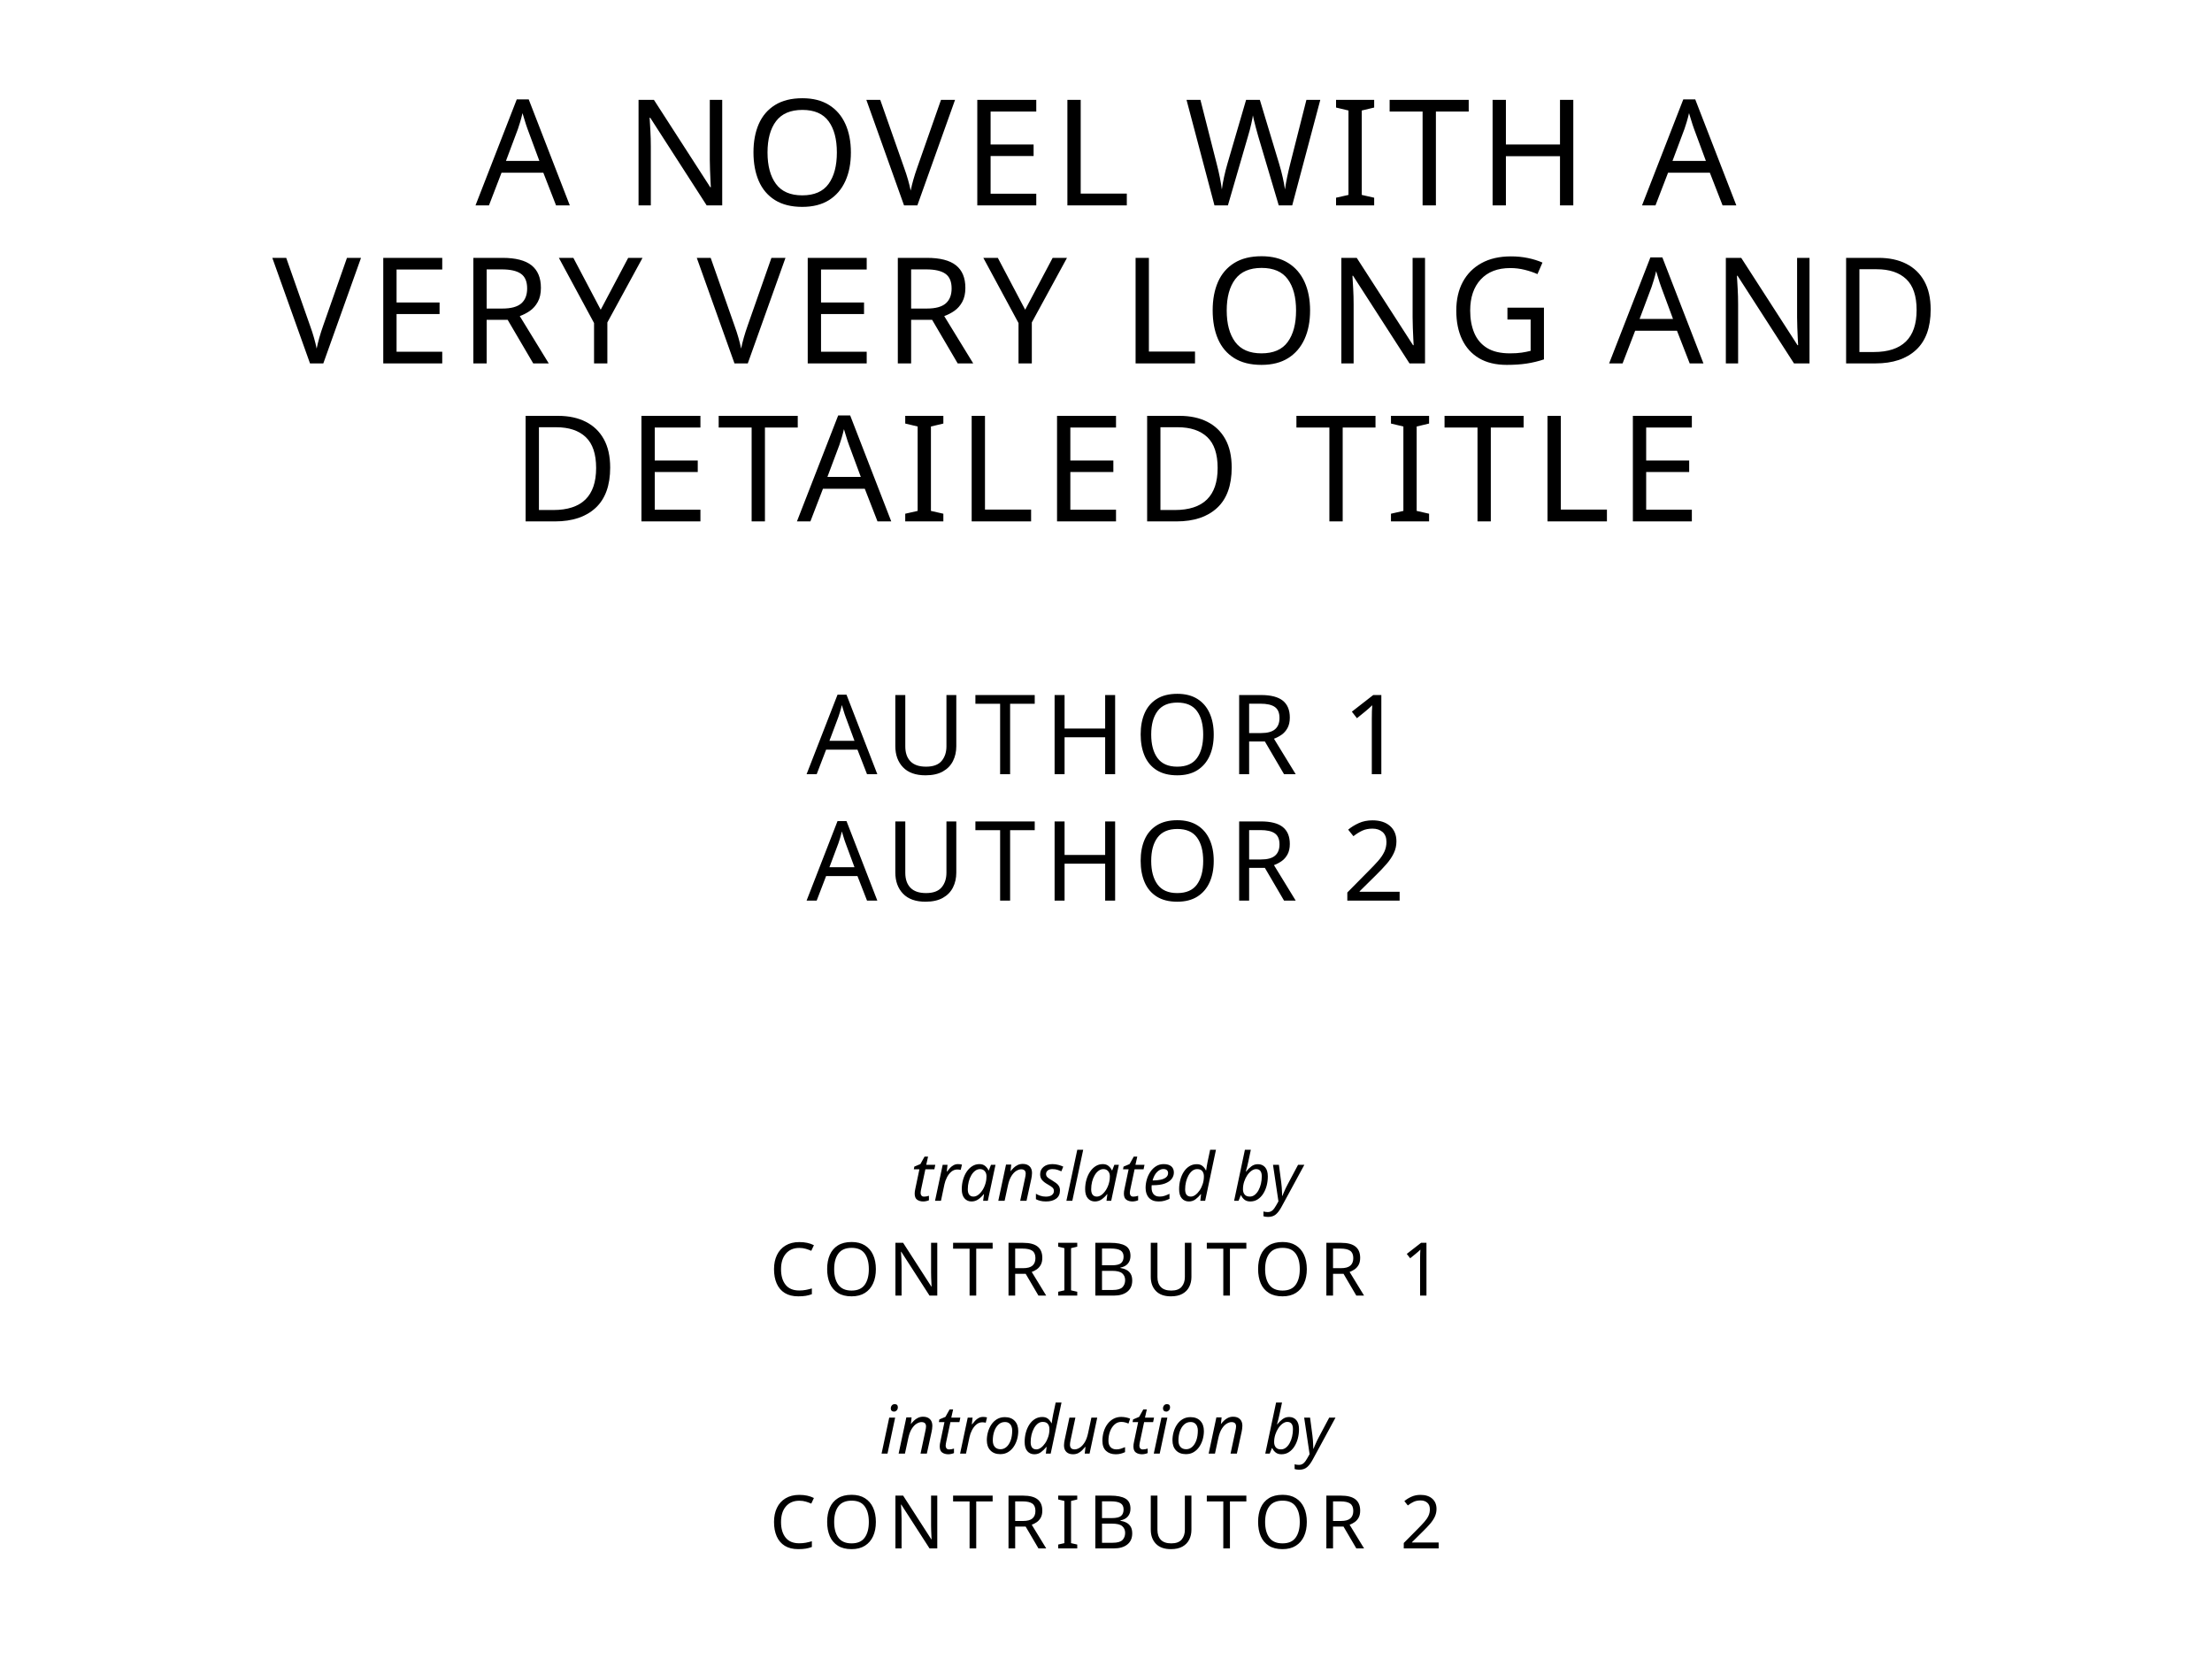
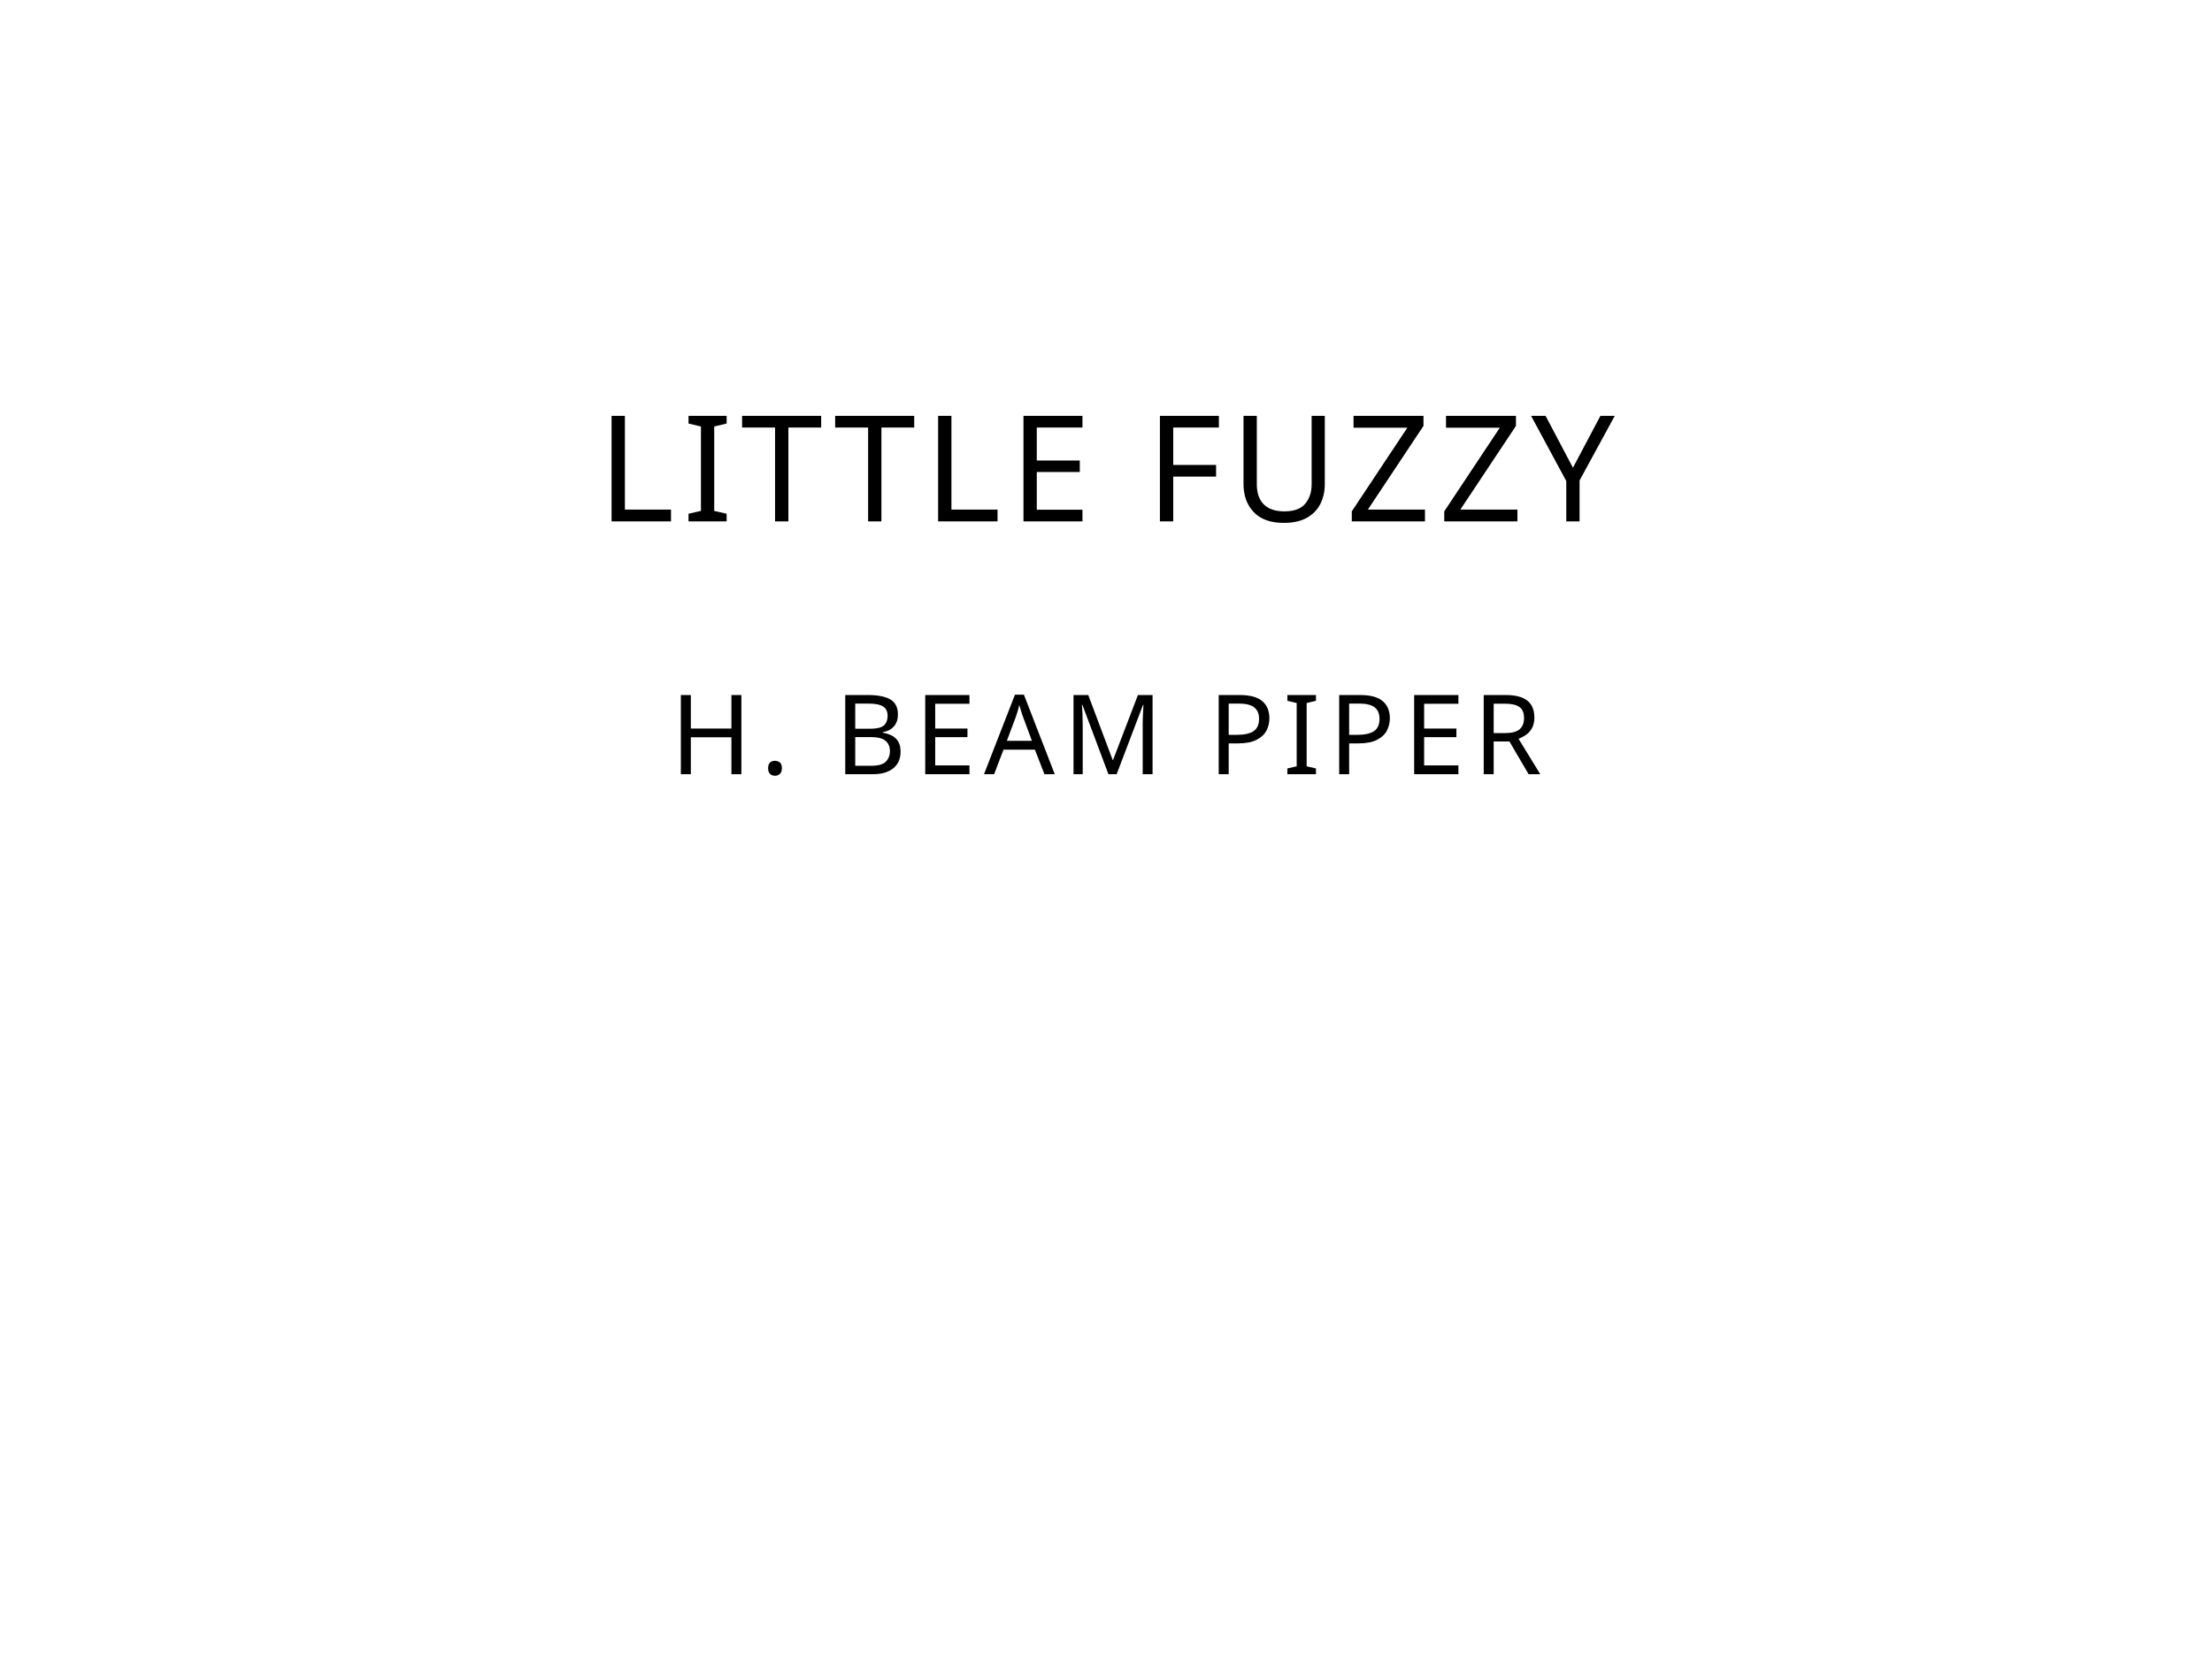
<svg xmlns="http://www.w3.org/2000/svg" version="1.1" viewBox="0 0 1400 1050">
-   <text style="fill:#000;font-family:League Spartan;font-size:93.567px;letter-spacing:5px" text-anchor="middle" x="700" y="130">A NOVEL WITH A</text>
-   <text style="fill:#000;font-family:League Spartan;font-size:93.567px;letter-spacing:5px" text-anchor="middle" x="700" y="230">VERY VERY LONG AND</text>
-   <text style="fill:#000;font-family:League Spartan;font-size:93.567px;letter-spacing:5px" text-anchor="middle" x="700" y="330">DETAILED TITLE</text>
-   <text style="fill:#000;font-family:League Spartan;font-size:70.175px;letter-spacing:5px" text-anchor="middle" x="700" y="490">AUTHOR 1</text>
-   <text style="fill:#000;font-family:League Spartan;font-size:70.175px;letter-spacing:5px" text-anchor="middle" x="700" y="570">AUTHOR 2</text>
-   <text style="fill:#000;font-family:OFL Sorts Mill Goudy;font-size:42.508px;font-style:italic" text-anchor="middle" x="700" y="760">translated by</text>
-   <text style="fill:#000;font-family:League Spartan;font-size:46.784px;letter-spacing:5px" text-anchor="middle" x="700" y="820">CONTRIBUTOR 1</text>
-   <text style="fill:#000;font-family:OFL Sorts Mill Goudy;font-size:42.508px;font-style:italic" text-anchor="middle" x="700" y="920">introduction by</text>
-   <text style="fill:#000;font-family:League Spartan;font-size:46.784px;letter-spacing:5px" text-anchor="middle" x="700" y="980">CONTRIBUTOR 2</text>
+   <text style="fill:#000;font-family:League Spartan;font-size:93.567px;letter-spacing:5px" text-anchor="middle" x="700" y="330">LITTLE FUZZY</text>
+   <text style="fill:#000;font-family:League Spartan;font-size:70.175px;letter-spacing:5px" text-anchor="middle" x="700" y="490">H. BEAM PIPER</text>
</svg>
